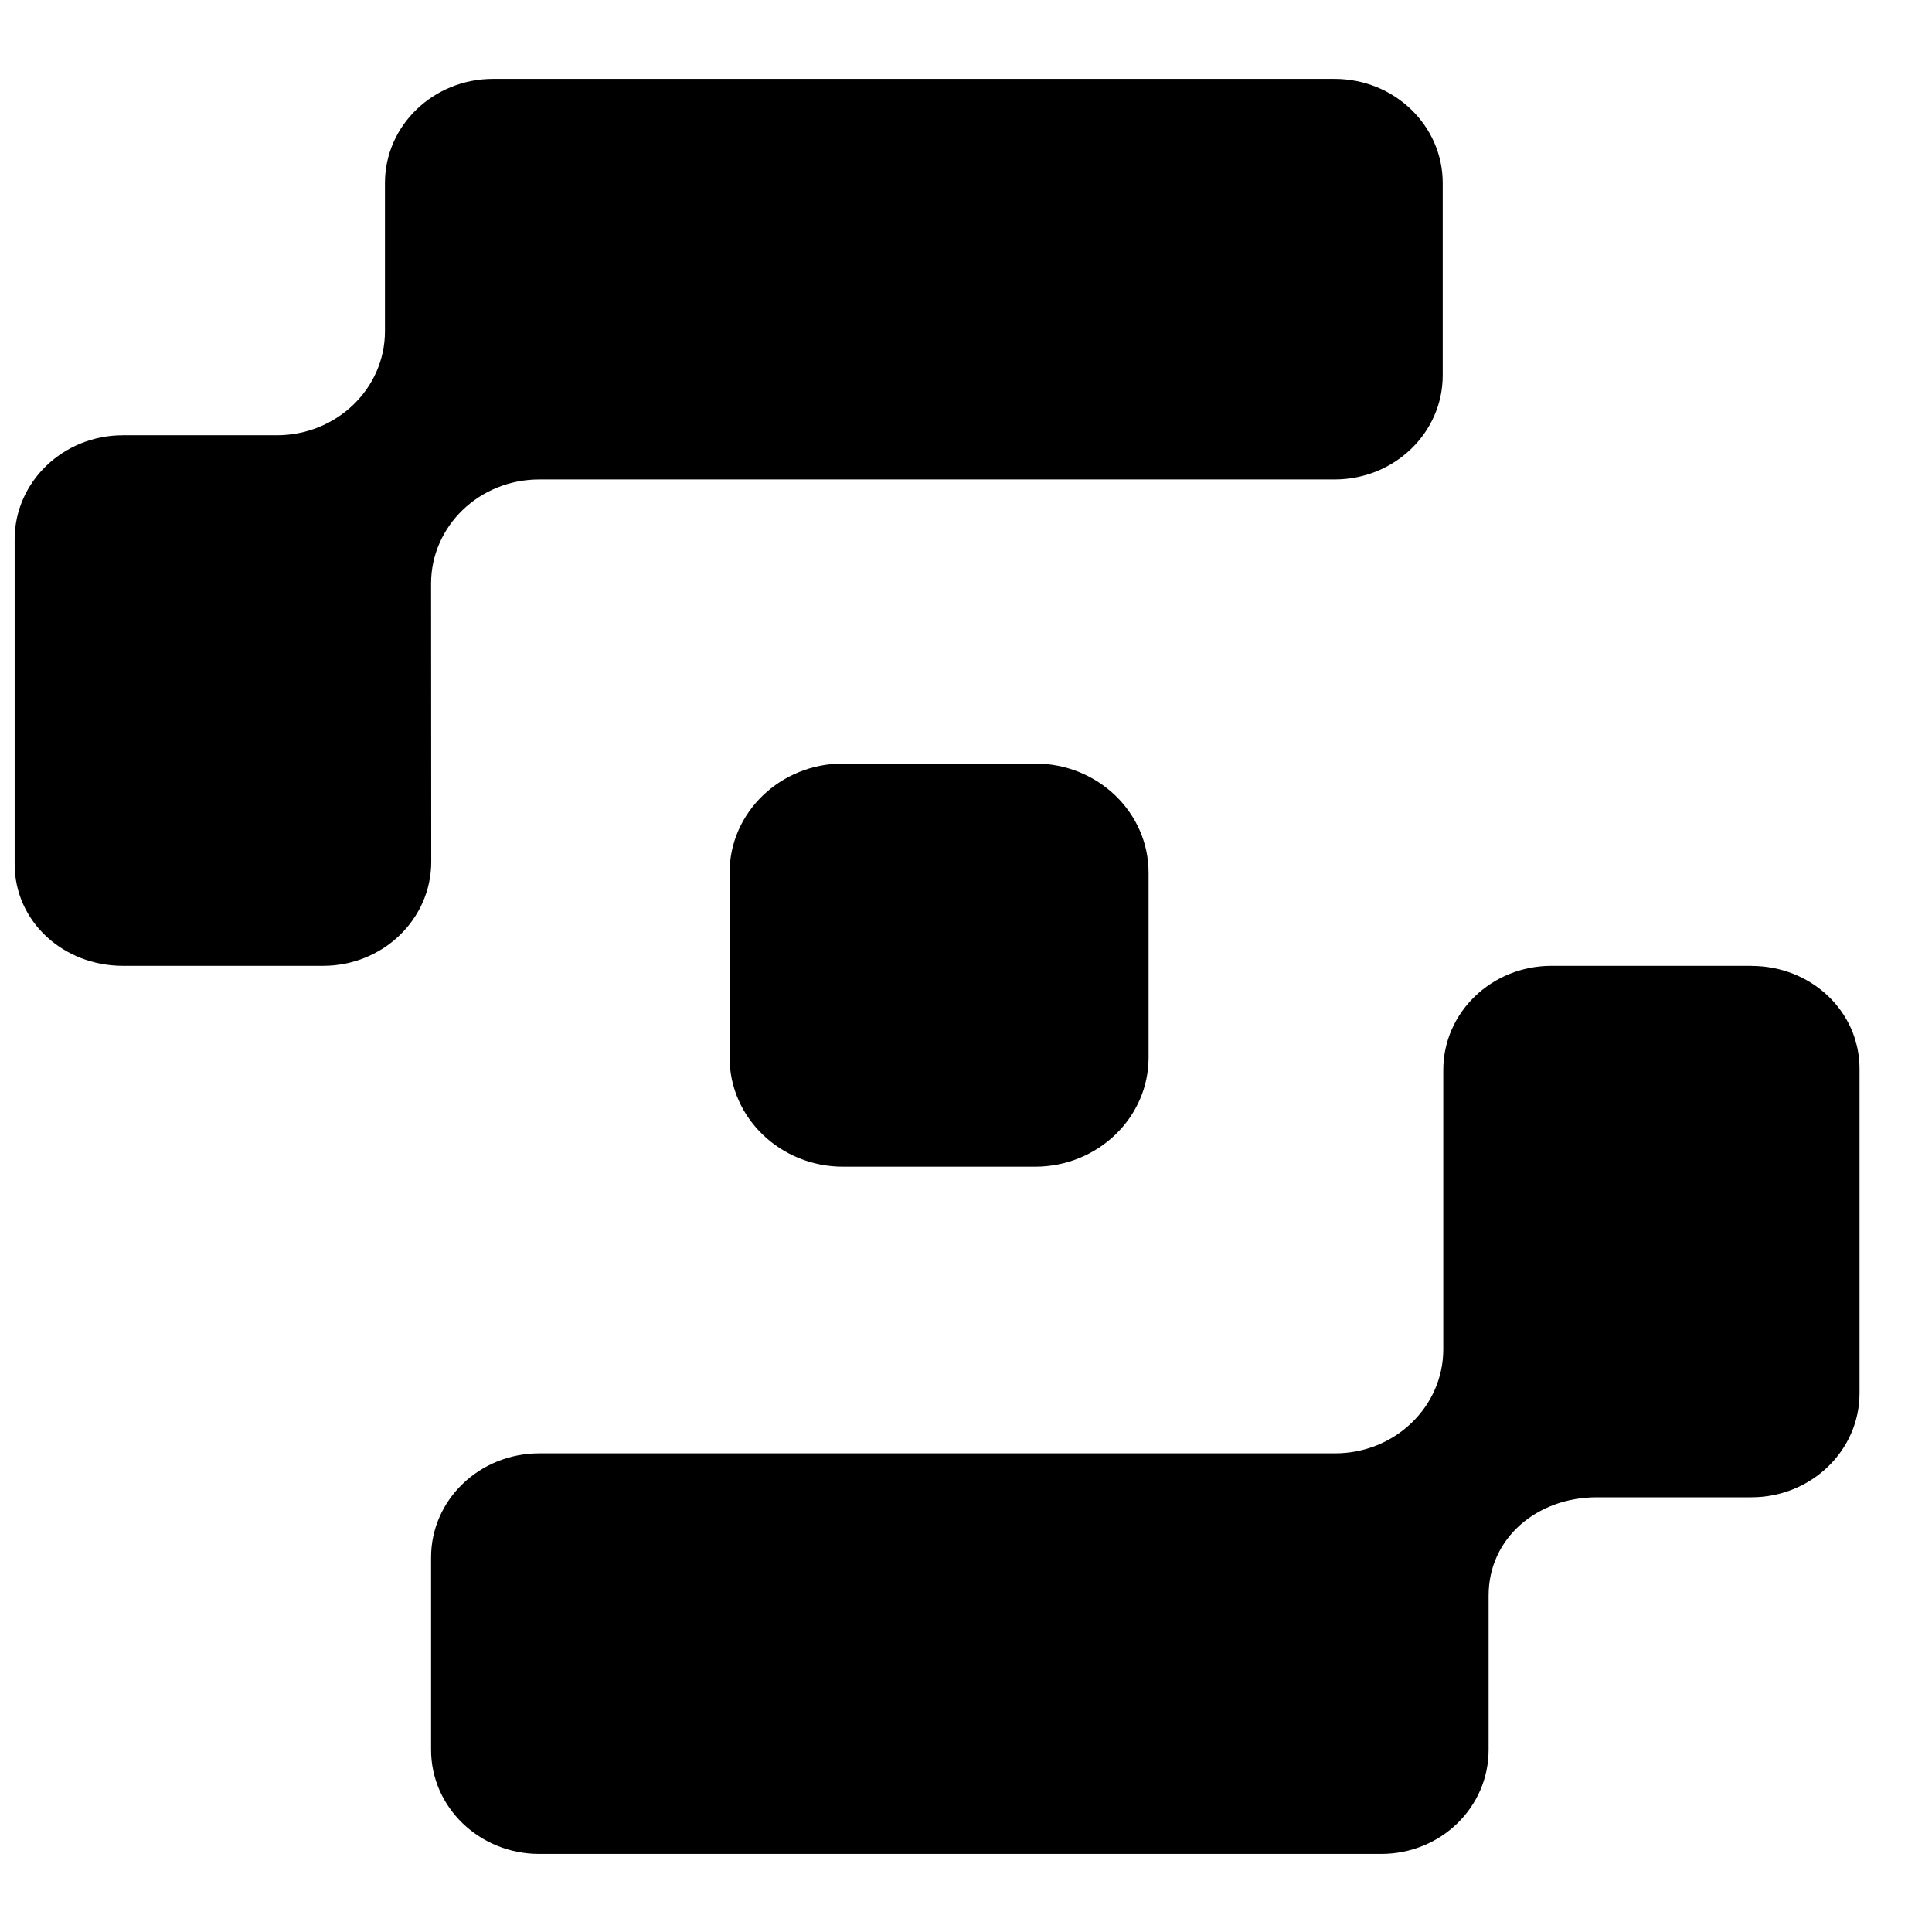
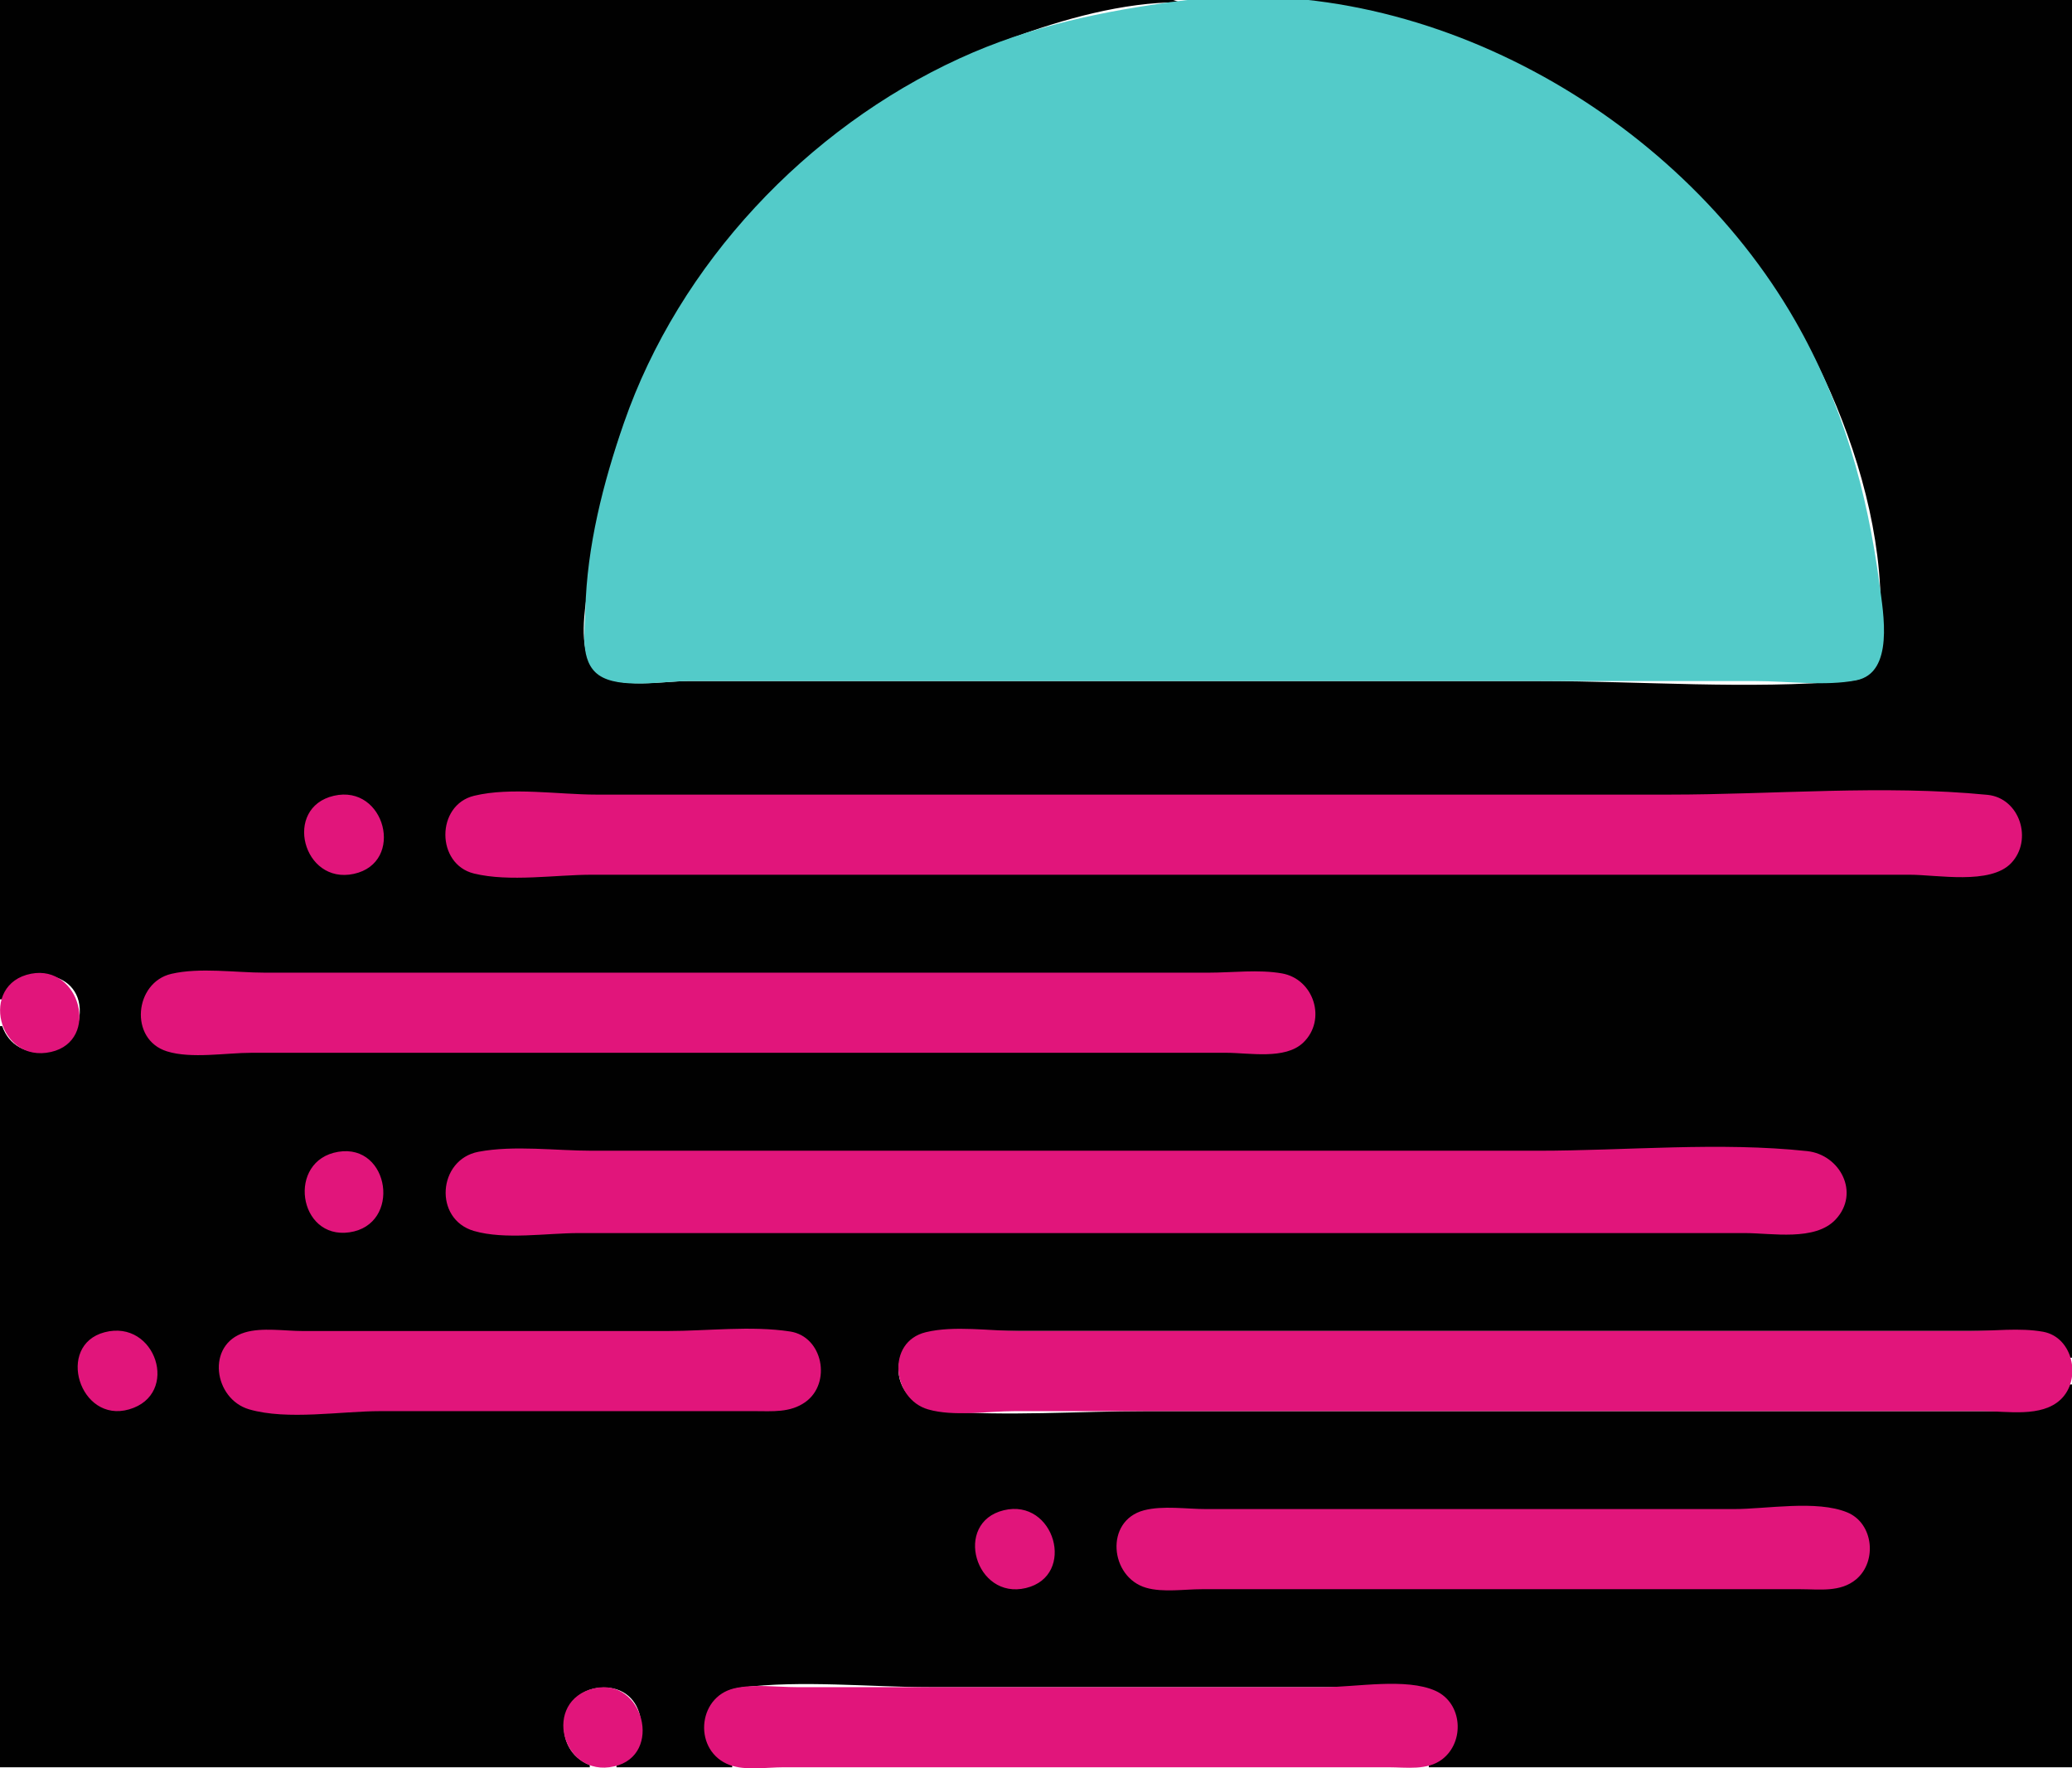
- <svg xmlns="http://www.w3.org/2000/svg" width="384" height="384" viewBox="0 0 24 24" fill="none">
-   <path d="M21.757 11.998h-2.485c-.742 0-1.343.579-1.343 1.293v3.47c0 .714-.602 1.293-1.344 1.293H6.699c-.743 0-1.344.578-1.344 1.292v2.391c0 .714.601 1.293 1.344 1.293h10.458c.742 0 1.335-.579 1.335-1.293V19.82c0-.714.602-1.22 1.344-1.22h1.92c.743 0 1.344-.58 1.344-1.293v-4.03c0-.714-.601-1.278-1.343-1.278ZM5.355 7.249c0-.714.6-1.293 1.343-1.293h9.88c.743 0 1.344-.579 1.344-1.293v-2.39c0-.714-.601-1.293-1.344-1.293H6.125c-.742 0-1.343.579-1.343 1.293v1.842c0 .714-.602 1.292-1.344 1.292H1.526C.784 5.407.182 5.986.182 6.7v4.034c0 .714.604 1.264 1.346 1.264h2.485c.743 0 1.344-.579 1.344-1.293L5.355 7.25ZM10.472 9.485h2.387c.778 0 1.409.608 1.409 1.356v2.296c0 .748-.632 1.356-1.41 1.356h-2.386c-.778 0-1.409-.608-1.409-1.356v-2.296c0-.749.632-1.356 1.409-1.356Z" fill="currentColor" />
+ <svg xmlns="http://www.w3.org/2000/svg" width="931" height="794">
+   <path style="fill:#010101; stroke:none;" d="M0 0L0 449L1 449C9.864 431.915 38.35 435.364 35.684 457C33.407 475.486 7.032 478.742 1 461L0 461L0 794L265 794L265 793C247.429 786.188 250.445 759.453 270 758.214C291.05 756.881 294.033 784.873 277 793L277 794L329 794L329 793C311.825 785.445 312.887 760.698 333 758.185C360.439 754.757 390.33 758 418 758L590 758L626 758C632.149 758 639.385 757.081 645 760.14C659.309 767.934 657.116 787.861 642 793L642 794L931 794L931 622L930 622C923.565 634.397 912.224 634 900 634L828 634L515 634C484.329 634 452.558 636.414 422 633.907C411.98 633.085 402.862 624.456 403.789 614C405.084 599.395 418.484 598 430 598L515 598L830 598L903 598C914.137 598 925.681 597.297 930 610L931 610L931 0L578 0L578 1C601.136 1.003 625.184 7.393 647 14.667C720.951 39.322 782.197 94.397 816.752 164C832.52 195.76 844.4 234.297 844.997 270C845.213 282.935 850.181 304.263 831 305.906C785.401 309.811 737.785 306 692 306L414 306L309 306C297.887 306 278.235 309.779 269.019 302.581C260.197 295.691 262.107 279.027 263.424 269C267.17 240.483 271.607 212.987 282.203 186C312.728 108.253 375.637 46.297 454 17.319C477.679 8.562 504.57 1.017 530 1C518.068 -4.007 496.991 0 484 0L375 0L0 0z" />
+   <path style="fill:#53cbc9; stroke:none;" d="M530 0.424C495.522 4.953 462.864 11.68 431 26.309C362.494 57.76 305.176 118.483 280.344 190C271.036 216.807 263.714 245.477 263.015 274C262.788 283.251 260.356 297.196 269.043 303.297C278.288 309.79 298.13 306 309 306L413 306L698 306L789 306C803.299 306 819.962 308.372 834 305.66C851.235 302.329 846.207 275.389 844.576 263C839.004 220.691 827.946 181.259 806.573 144C753.2 50.958 638.72 -13.857 530 0.424z" />
+   <path style="fill:#0ff1f1; stroke:none;" d="M464 13L465 14L464 13M458 15L459 16L458 15M683 29L684 30L683 29M685 30L686 31L685 30M687 31L688 32L687 31M413 35L414 36L413 35M406 39L407 40L406 39M401 42L402 43L401 42M383 54L384 55L383 54M375 60L376 61L375 60M370 64L371 65L370 64M364 69L365 70L364 69M355 77L356 78L355 77M340 92L341 93L340 92M772 97L773 98L772 97M332 101L333 102L332 101M327 107L328 108L327 107M323 112L324 113L323 112M786 114L787 115L786 114M796 128L797 129L796 128M798 131L799 132L798 131M810 151L811 152L810 151M819 169L820 170L819 169M828 191L829 192L828 191M841 240L842 241L841 240M263 268L264 269L263 268M845 277L846 278L845 277M844 297L845 298L844 297M264 298L265 299L264 298z" />
+   <path style="fill:#ff0101; stroke:none;" d="M149 357L150 358L149 357z" />
+   <path style="fill:#e1157b; stroke:none;" d="M150 357.529C127.058 362.832 136.069 397.604 159 392.61C182.146 387.569 173.114 352.187 150 357.529M213 357.533C195.822 361.708 195.822 388.292 213 392.467C228.972 396.349 249.561 393 266 393L378 393L734 393L858 393C870.483 393 894.266 397.65 903.66 387.787C913.533 377.421 907.584 358.538 893 357.105C846.325 352.519 796.926 357 750 357L383 357L268 357C250.954 357 229.56 353.508 213 357.533z" />
+   <path style="fill:#ff0101; stroke:none;" d="M162 358L163 359L162 358M898 358L899 359L898 358M908 376L909 377L908 376M172 378L173 379L172 378M907 381L908 382L907 381M905 385L906 386L905 385M162 391L163 392L162 391M898 391L899 392L898 391M13 437L14 438L13 437z" />
+   <path style="fill:#e1157b; stroke:none;" d="M14 437.468C-9.664 442.018 -0.974 478.114 23 472.606C45.044 467.541 35.993 433.24 14 437.468M77 437.529C60.374 441.373 57.878 466.977 75 472.347C85.931 475.776 101.568 473 113 473L194 473L463 473L551 473C561.327 473 577.416 476.195 585.532 468.471C596.254 458.264 590.402 439.86 576 437.329C565.535 435.49 553.618 437 543 437L479 437L205 437L119 437C105.814 437 89.859 434.557 77 437.529z" />
+   <path style="fill:#ff0101; stroke:none;" d="M28 440L29 441L28 440M32 444L33 445L32 444M588 445L589 446L588 445M34 462L35 463L34 462M33 464L34 465L33 464M2 465L3 466L2 465M586 467L587 468L586 467M7 470L8 471L7 470z" />
+   <path style="fill:#e1157b; stroke:none;" d="M152 517.482C128.763 521.297 133.881 556.984 157 553.66C180.52 550.278 175.23 513.669 152 517.482M215 517.468C196.717 520.924 194.697 547.782 213 553.061C226.951 557.085 245.524 554 260 554L357 554L674 554L784 554C796.185 554 815.561 557.751 824.786 547.895C835.892 536.031 826.85 518.77 812 517.174C772.639 512.942 730.61 517 691 517L369 517L266 517C249.716 517 231.004 514.442 215 517.468z" />
+   <path style="fill:#ff0101; stroke:none;" d="M163 519L164 520L163 519M170 526L171 527L170 526M171 528L172 529L171 528M200 530L201 531L200 530M171 542L172 543L171 542M167 548L168 549L167 548z" />
+   <path style="fill:#e1157b; stroke:none;" d="M47 598.558C24.911 604.355 35.733 639.638 58 633.211C81.076 626.549 70.055 592.507 47 598.558M110.001 598.649C92.404 603.982 96.002 628.587 112 633.211C129.188 638.179 153.111 634 171 634L299 634L339 634C346.978 634 355.049 634.803 361.907 629.892C373.718 621.434 369.837 600.482 355 598.213C337.484 595.534 317.73 598 300 598L189 598L136 598C127.98 598 117.718 596.31 110.001 598.649z" />
+   <path style="fill:#ff0101; stroke:none;" d="M415 598L416 599L415 598z" />
+   <path style="fill:#e1157b; stroke:none;" d="M416 598.533C398.022 602.903 400.876 628.55 417 633.211C428.577 636.557 443.986 634 456 634L537 634L802 634L891 634C901.859 634 917.274 636.929 925.892 628.786C935.454 619.751 931.592 600.784 918 598.329C907.567 596.446 895.594 598 885 598L819 598L544 598L458 598C444.904 598 428.738 595.437 416 598.533z" />
+   <path style="fill:#ff0101; stroke:none;" d="M919 598L920 599L919 598M359 599L360 600L359 599M104 601L105 602L104 601M102 603L103 604L102 603M368 611L369 612L368 611M98 619L99 620L98 619M930 621L931 622L930 621M102 627L103 628L102 627M103 628L104 629L103 628M48 633L49 634L48 633z" />
+   <path style="fill:#e1157b; stroke:none;" d="M451 678.533C428.196 684.074 438.231 718.965 461 713.467C483.794 707.963 473.883 672.973 451 678.533M514 678.558C496.253 683.214 498.636 708.632 515 713.362C522.522 715.536 532.213 714 540 714L590 714L755 714L809 714C817.528 714 826.91 715.459 833.957 709.61C843.549 701.648 841.872 684.359 829.999 679.483C816.214 673.822 793.806 678 779 678L598 678L542 678C533.244 678 522.5 676.328 514 678.558z" />
+   <path style="fill:#ff0101; stroke:none;" d="M827 678L828 679L827 678M830 679L831 680L830 679M509 680L510 681L509 680M502 689L503 690L502 689M473 701L474 702L473 701M506 708L507 709L506 708M468 709L469 710L468 709M512 712L513 713L512 712z" />
+   <path style="fill:#e1157b; stroke:none;" d="M267 758.529C243.353 763.958 252.257 798.955 276 793.607C298.118 788.624 289.113 753.453 267 758.529M330 758.529C312.923 762.477 311.503 787.072 328 793.03C335.046 795.575 344.59 794 352 794L402 794L570 794L624 794C631.924 794 641.277 795.548 647.985 790.442C658.243 782.633 657.204 765.16 645 759.653C631.862 753.724 609.26 758 595 758L415 758L358 758C349.107 758 338.69 756.521 330 758.529z" />
+   <path style="fill:#ff0101; stroke:none;" d="M263 759L264 760L263 759M254 784L255 785L254 784M284 788L285 789L284 788M646 791L647 792L646 791z" />
</svg>
